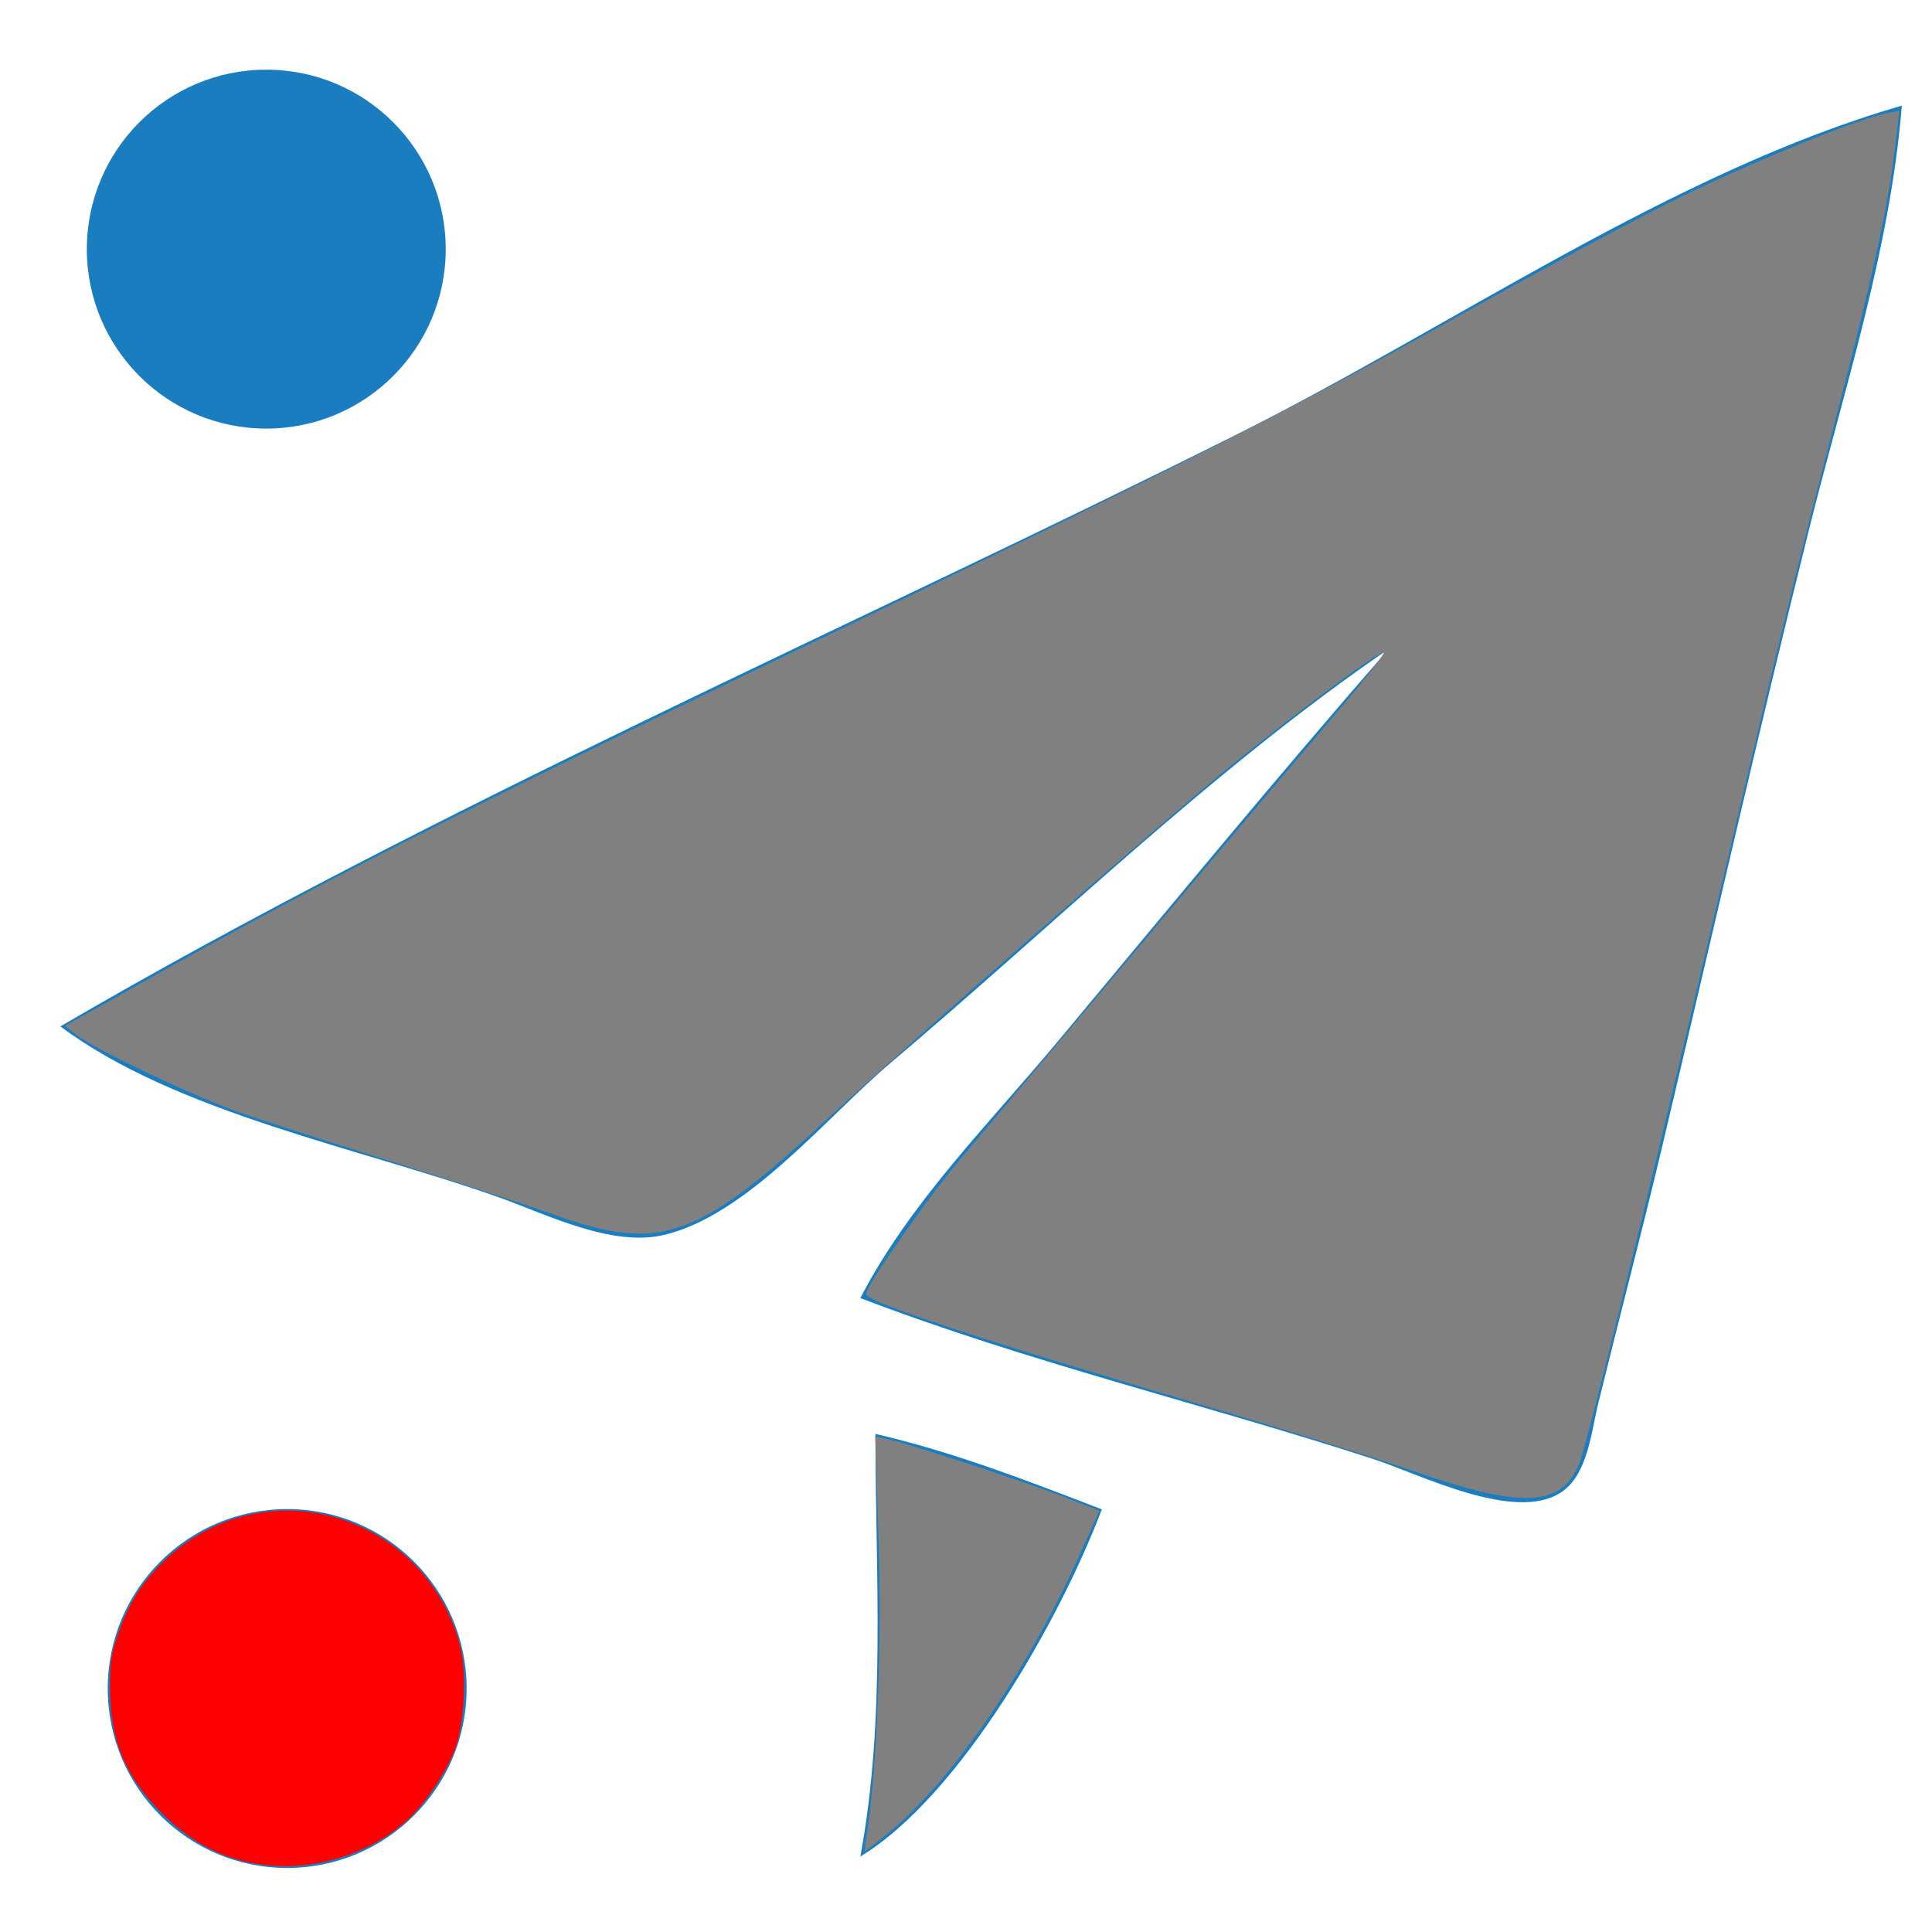
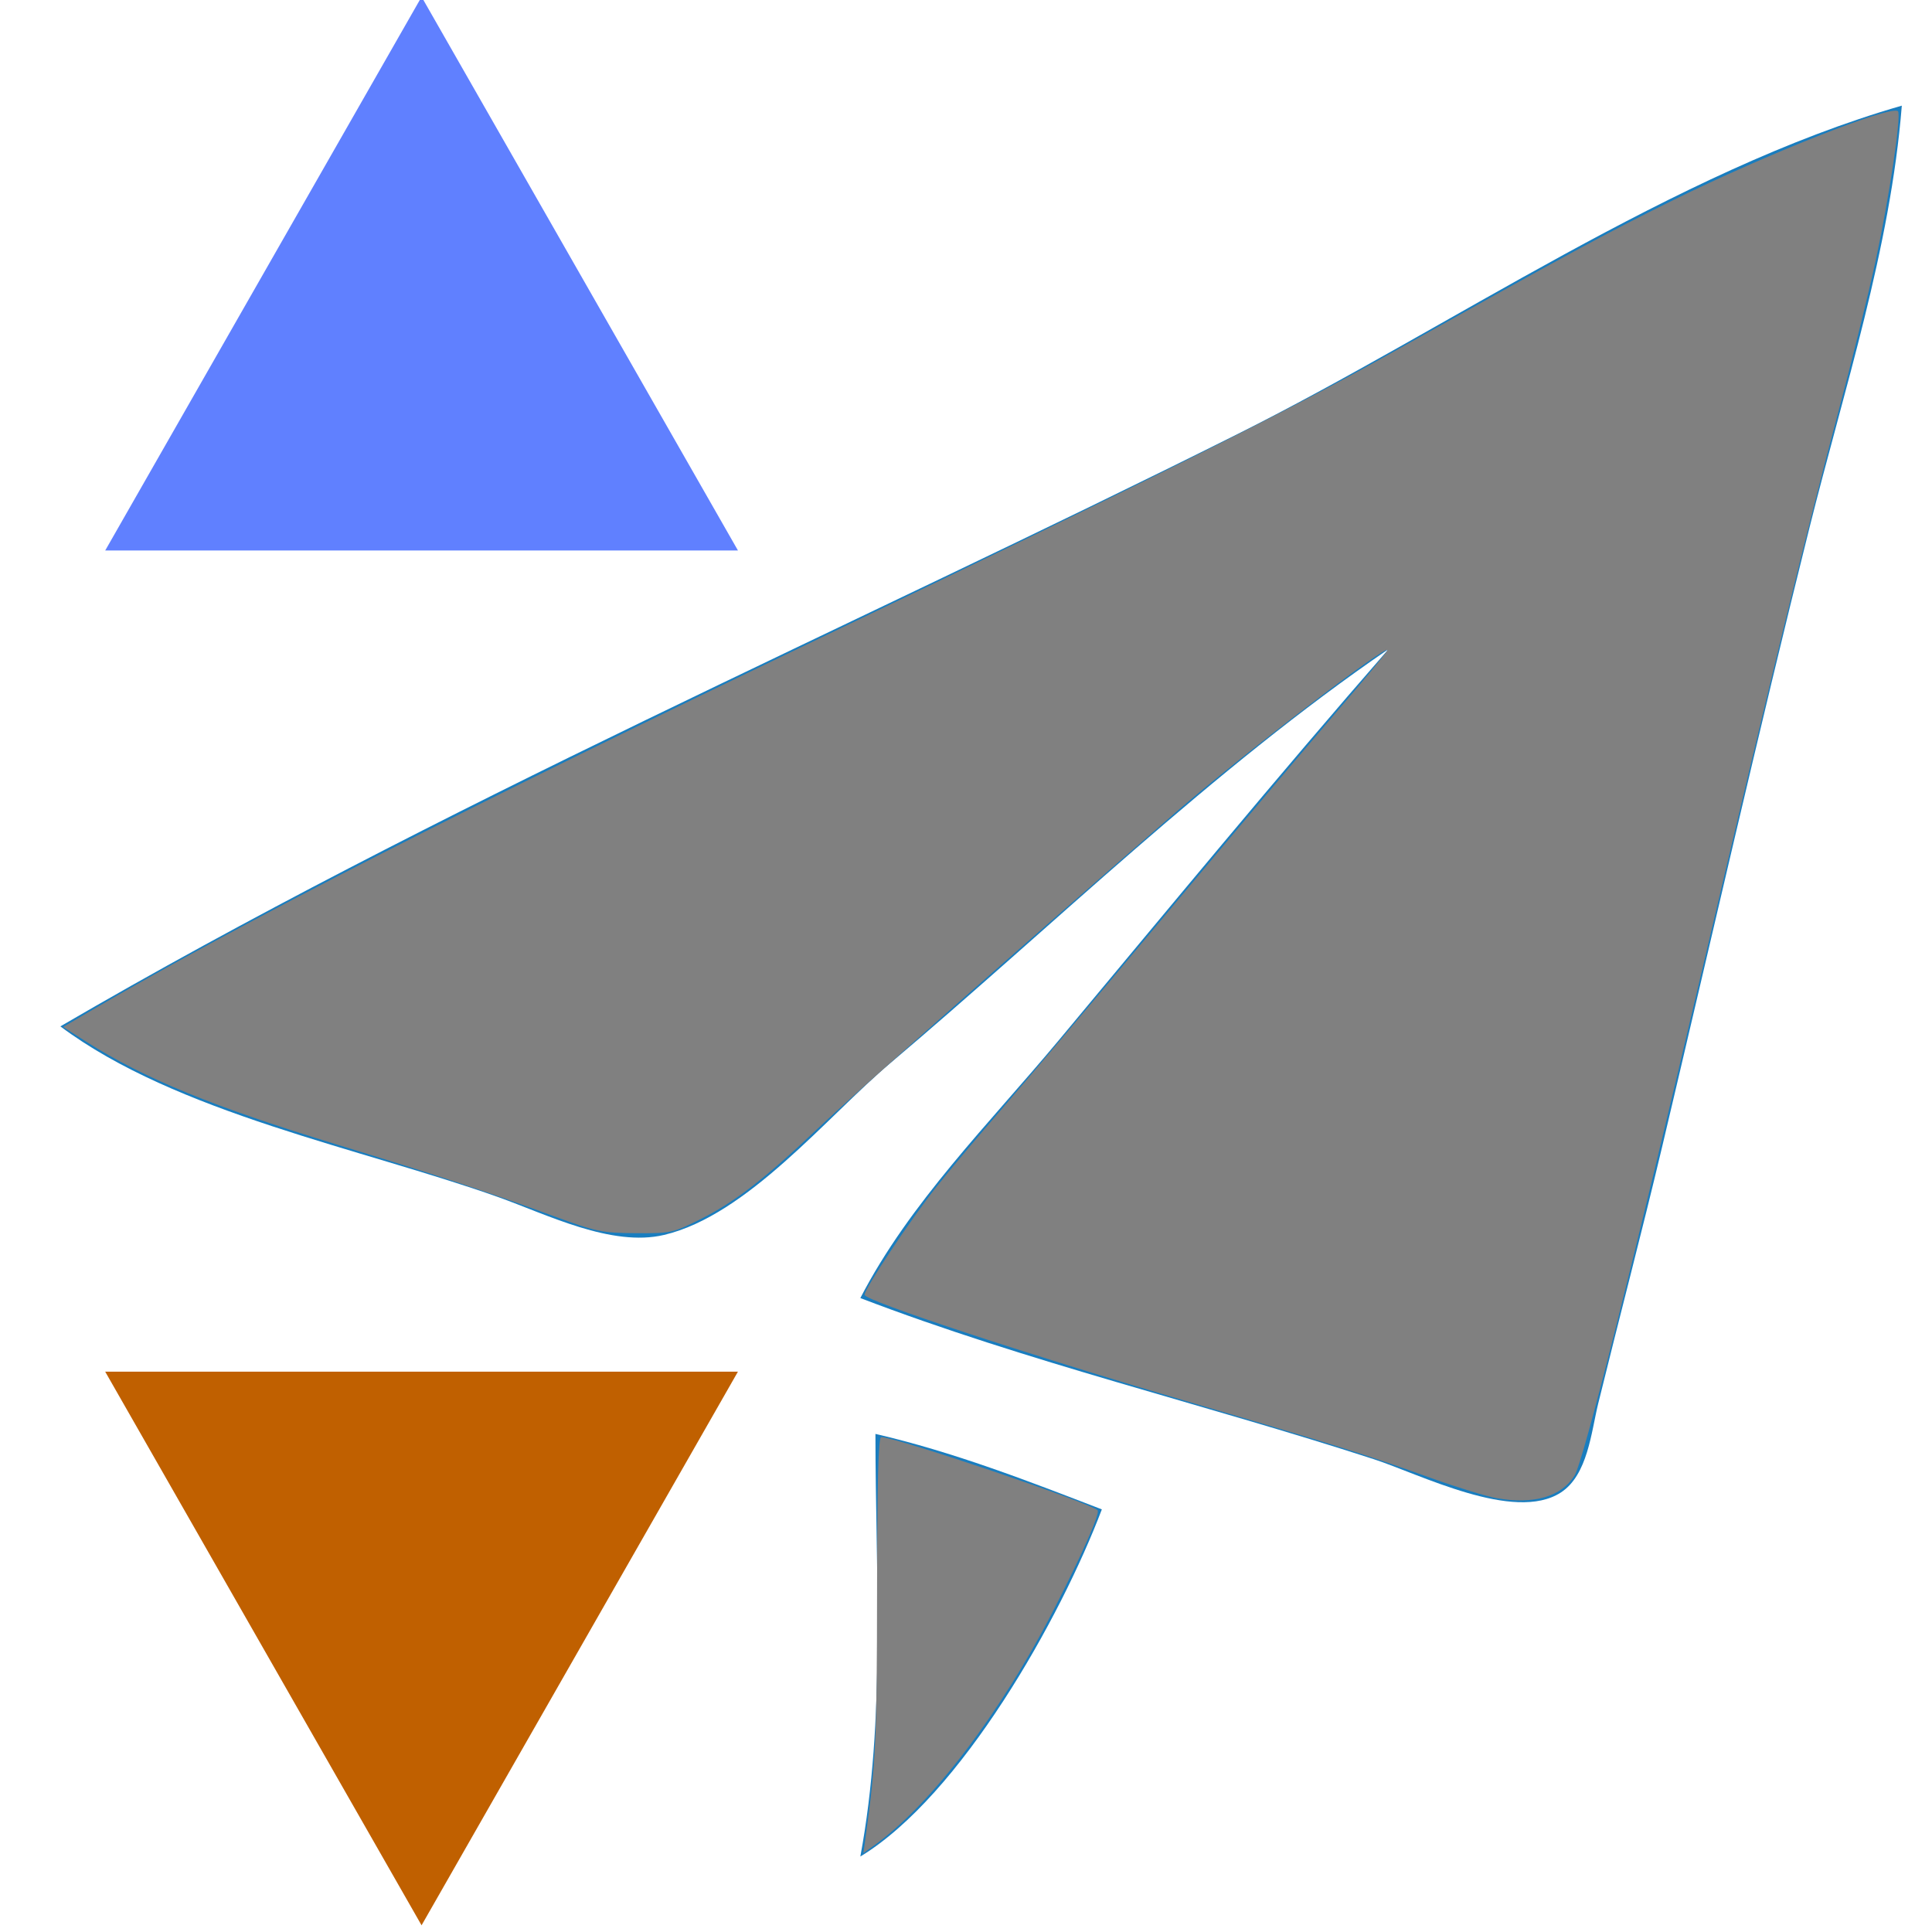
<svg xmlns="http://www.w3.org/2000/svg" width="128" height="128" version="1.1" id="svg10">
  <defs id="defs14" />
  <path style="fill:#197dbf; stroke:none;" d="M4 68C11.678 73.743 23.959 76.09 33 79.308C36.225 80.456 40.512 82.641 44 81.816C49.526 80.509 54.789 73.982 59 70.424C69.81 61.291 80.323 50.984 92 43C84.55 51.534 77.339 60.3 70.08 69C65.554 74.424 60.249 79.704 57 86C68.072 90.239 79.726 93.009 91 96.67C94.063 97.664 100.324 100.889 103.411 98.882C105.193 97.724 105.425 94.868 105.883 92.999C107.276 87.329 108.769 81.681 110.116 76C113.355 62.335 116.472 48.625 119.873 35C122.167 25.814 125.247 16.467 126 7C110.859 11.362 96.114 21.696 82 28.753C56.114 41.696 28.991 53.414 4 68z" id="path4" />
  <path style="fill:#197dbf; stroke:none;" d="M58 95C58 104.296 58.702 113.831 57 123C63.666 118.956 70.265 107.216 73 100C68.063 98.096 63.164 96.195 58 95z" id="path8" />
-   <rect style="fill:#000000;fill-opacity:0" id="rect15661" width="17.258" height="16.108" x="9.78" y="7.576" />
-   <rect style="fill:#197dbf;fill-opacity:1" id="rect15669" width="23.778" height="23.778" x="5.753" y="4.617" ry="11.889" rx="11.889" />
-   <rect style="fill:#197dbf;fill-opacity:1" id="rect15669-3" width="23.778" height="23.778" x="7.137" y="99.98" ry="11.889" rx="11.889" />
-   <path style="fill:#ff0000;fill-opacity:1;stroke-width:0.192" d="m 16.411,123.376 c -2.109,-0.458 -3.965,-1.517 -5.691,-3.247 -2.43,-2.437 -3.438,-4.893 -3.428,-8.348 0.005,-1.732 0.086,-2.243 0.579,-3.652 0.714,-2.044 1.673,-3.505 3.25,-4.949 4.129,-3.783 10.186,-4.141 14.781,-0.873 2.247,1.598 3.91,4.054 4.593,6.786 0.433,1.731 0.28,5.006 -0.313,6.688 -0.56,1.591 -2.062,3.818 -3.31,4.91 -2.787,2.438 -6.825,3.475 -10.461,2.686 z" id="path15705" />
-   <path style="fill:#808080;fill-opacity:1;stroke-width:0.338" d="M 93.866,97.54 C 91.172,96.604 85.091,94.695 80.353,93.296 64.878,88.729 57.38,86.259 57.38,85.727 c 0,-0.55 4.075,-6.371 6.292,-8.988 1.277,-1.508 6.579,-7.811 11.781,-14.006 5.203,-6.196 11.017,-13.083 12.921,-15.305 1.904,-2.222 3.39,-4.112 3.302,-4.2 -0.183,-0.183 -5.282,3.59 -9.974,7.381 C 77.656,53.88 59.75,69.537 54.933,74.018 46.214,82.129 43.743,83.003 36.684,80.471 34.782,79.789 29.881,78.185 25.794,76.907 21.706,75.629 17.221,74.181 15.828,73.69 12.871,72.647 6.21,69.482 5.085,68.585 L 4.309,67.967 9.477,65.061 C 21.291,58.419 29.811,54.1 53.851,42.564 77.566,31.183 85.511,27.167 96.737,20.883 c 5.388,-3.016 11.937,-6.529 14.553,-7.808 4.744,-2.318 11.543,-5.098 13.512,-5.525 l 1.039,-0.225 -0.292,2.463 c -0.471,3.976 -1.494,8.644 -3.983,18.172 -2.581,9.881 -3.539,13.81 -8.442,34.627 -4.064,17.256 -7.982,33.112 -8.497,34.385 -1.155,2.858 -3.763,2.995 -10.761,0.565 z" id="path12" />
-   <path style="fill:#808080;fill-opacity:1;stroke-width:0.338" d="m 57.501,121.021 c 0.628,-4.531 0.926,-12.399 0.715,-18.837 l -0.231,-7.025 0.965,0.225 c 1.606,0.374 8.914,2.773 11.485,3.769 l 2.413,0.935 -1.371,3.04 c -3.506,7.778 -8.622,15.146 -12.83,18.479 l -1.378,1.092 z" id="path14" />
+   <path style="fill:#808080;fill-opacity:1;stroke-width:0.239" d="M 99.173,99.262 C 98.499,99.144 96.564,98.551 94.873,97.944 90.422,96.345 88.508,95.743 78.541,92.812 67.956,89.698 57.281,86.171 57.281,85.787 c 0,-0.415 3.066,-5.019 4.778,-7.175 0.835,-1.051 2.82,-3.416 4.413,-5.255 1.592,-1.839 6.396,-7.537 10.676,-12.661 4.279,-5.124 9.352,-11.144 11.274,-13.377 1.922,-2.234 3.494,-4.141 3.495,-4.239 0.004,-0.448 -9.735,7.014 -14.092,10.798 -10.473,9.095 -21.235,18.6 -23.609,20.853 -3.604,3.42 -5.573,4.936 -7.923,6.1 -1.718,0.851 -1.889,0.887 -4.18,0.871 -2.237,-0.016 -2.586,-0.089 -5.494,-1.155 C 32.225,78.935 28.841,77.818 22.424,75.86 14.13,73.329 9.538,71.448 5.711,69.012 L 4.186,68.041 5.711,67.147 C 16.088,61.061 30.664,53.61 54.773,42.067 75.484,32.151 85.046,27.383 91.68,23.666 c 12.505,-7.007 14.606,-8.147 19.205,-10.421 6.07,-3.001 14.429,-6.306 14.86,-5.875 0.239,0.239 -0.572,5.687 -1.466,9.849 -0.451,2.102 -1.58,6.671 -2.508,10.152 -2.014,7.556 -4.558,17.979 -8.921,36.549 -4.731,20.133 -7.948,32.892 -8.531,33.836 -0.864,1.398 -2.693,1.933 -5.146,1.505 z" id="path9" />
+   <path style="fill:#808080;fill-opacity:1;stroke-width:0.239" d="m 57.366,121.594 c 0.654,-4.742 0.733,-6.449 0.741,-16.049 0.006,-7.371 0.085,-10.332 0.273,-10.332 0.966,-3.83e-4 13.844,4.353 14.338,4.847 0.181,0.181 -0.978,2.817 -2.838,6.455 -3.544,6.932 -8.204,13.061 -11.981,15.759 l -0.695,0.497 z" id="path11" />
+   <path id="svg_1" d="m6.97,36.472l20.961,-36.681l20.961,36.681l-41.921,0z" stroke-opacity="null" stroke-width="null" fill="#6080FF" stroke="null" />
+   <path id="svg_2" d="m6.97,127.556l20.961,-36.681l20.961,36.681l-41.921,0z" stroke-opacity="null" stroke-width="null" fill="#C06000" stroke="null" transform="rotate(180 27.93025,109.2156) " />
</svg>
